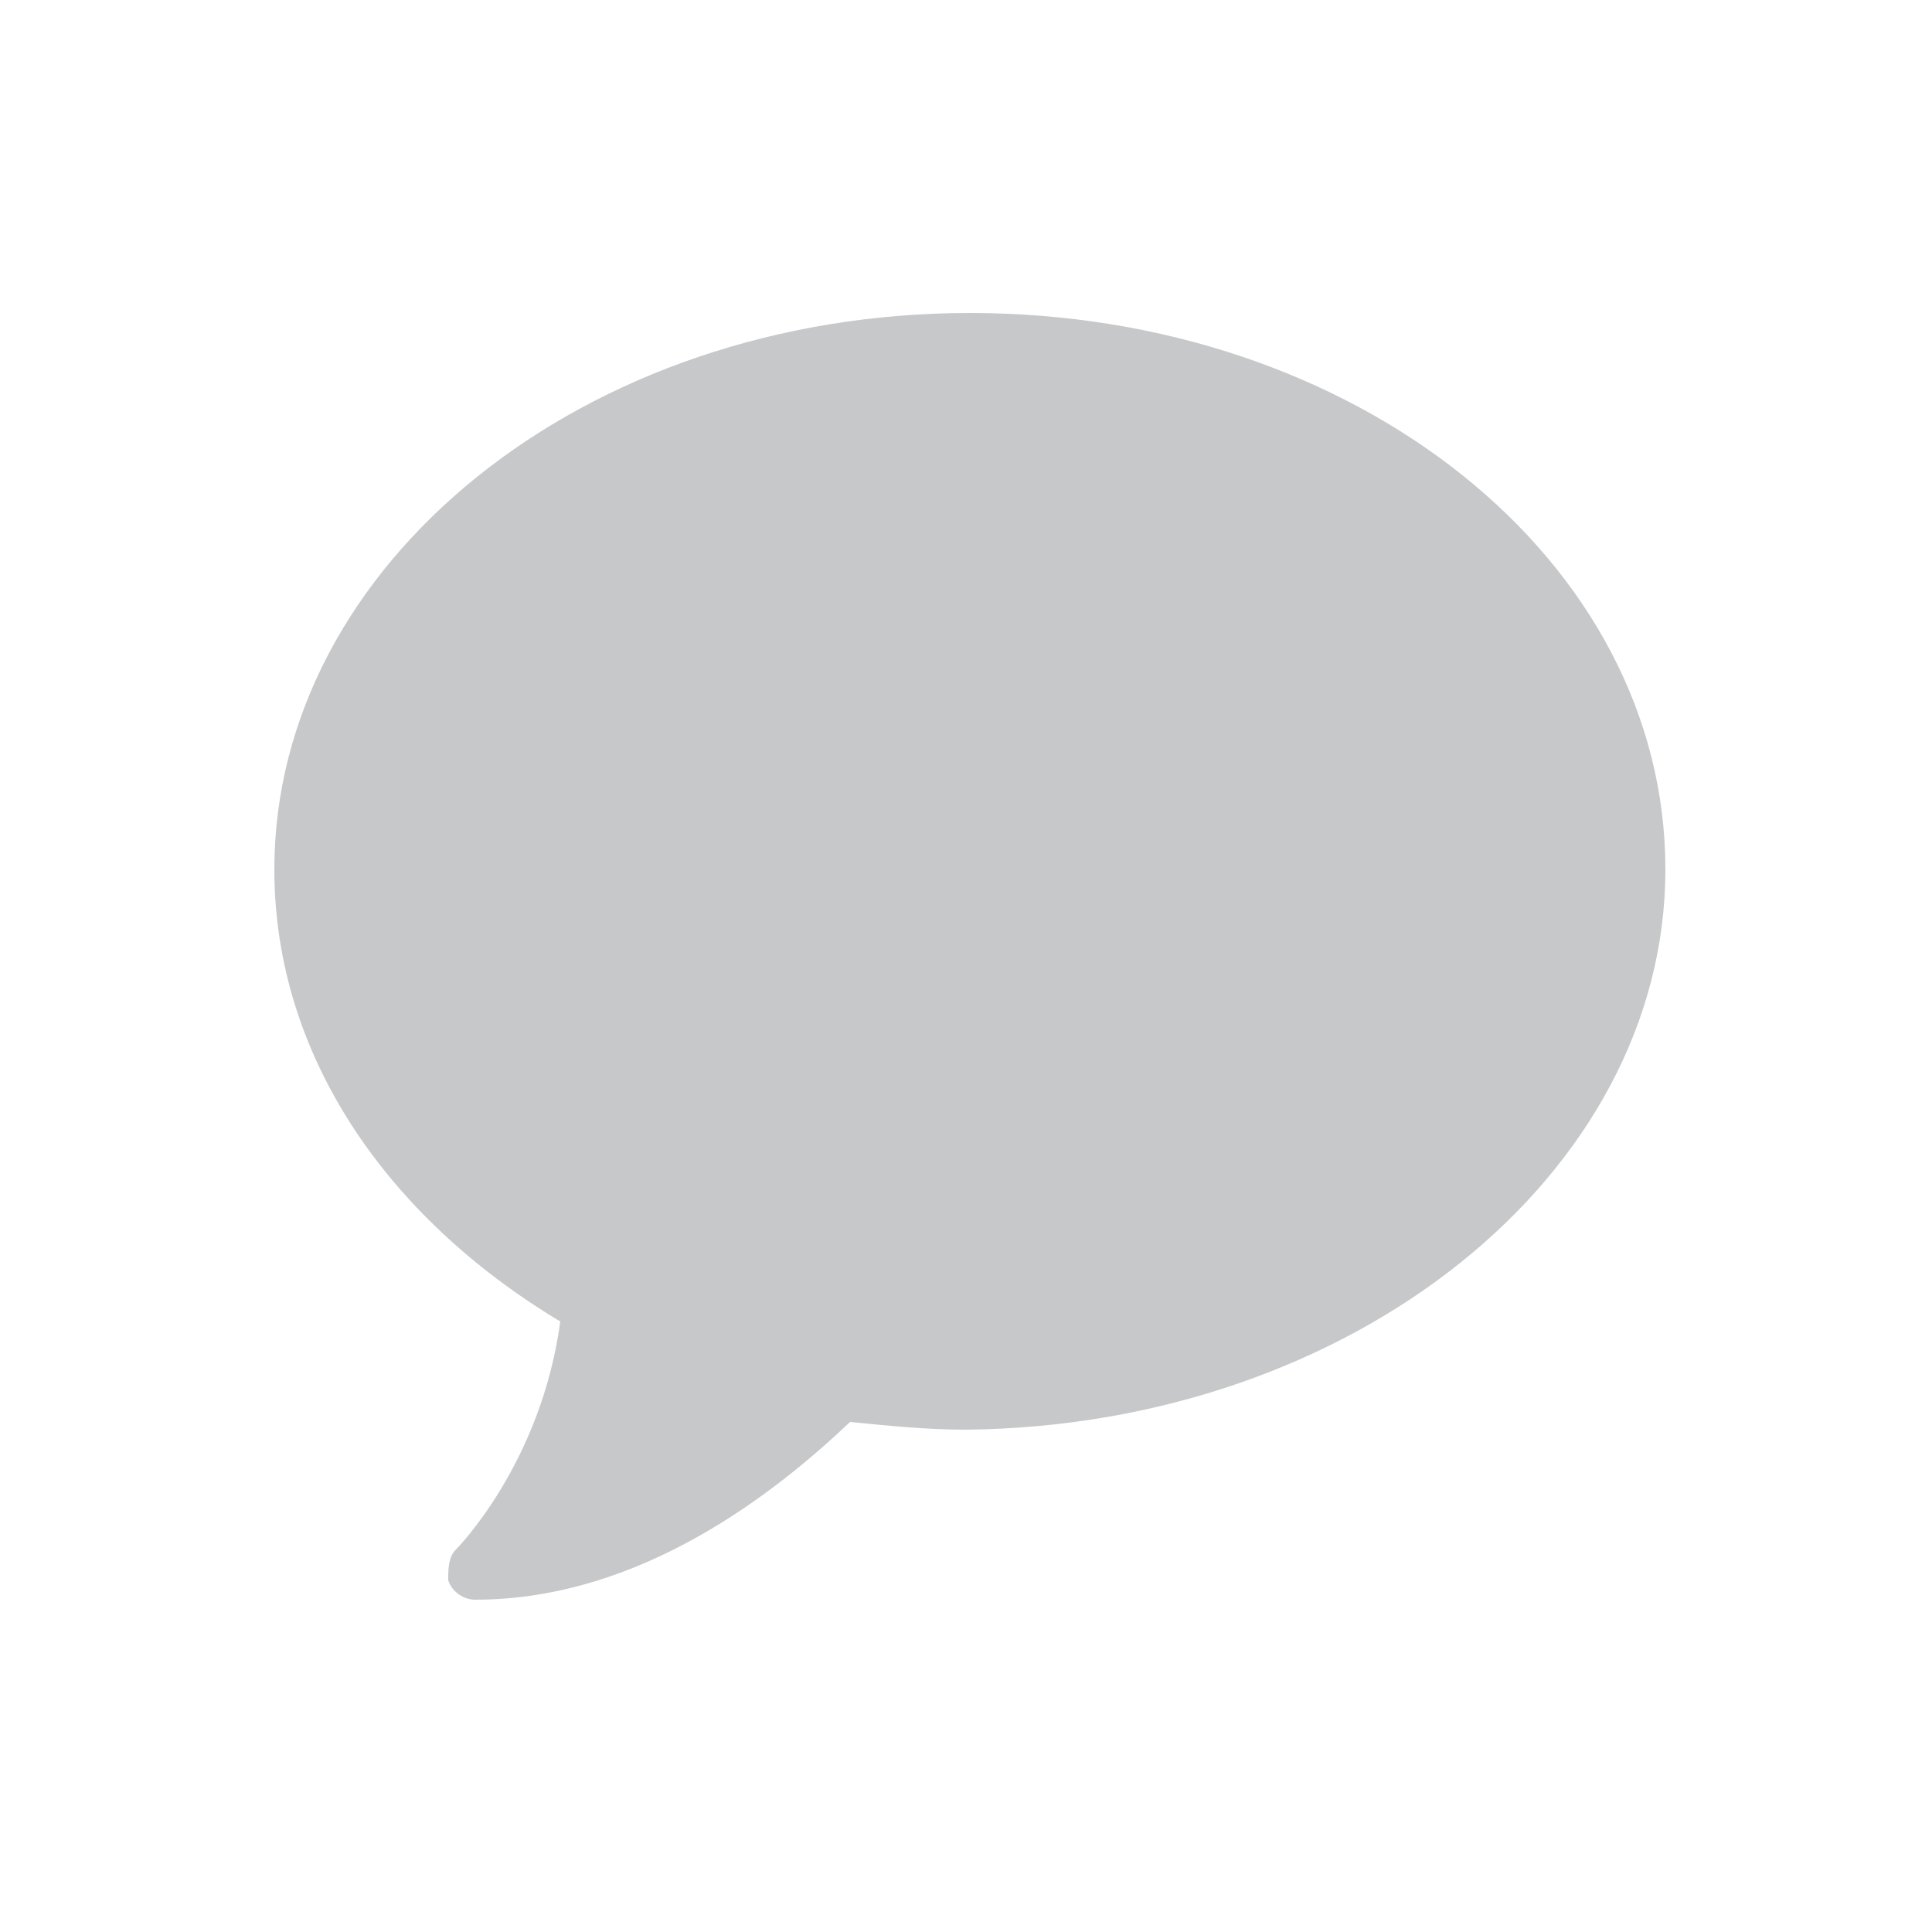
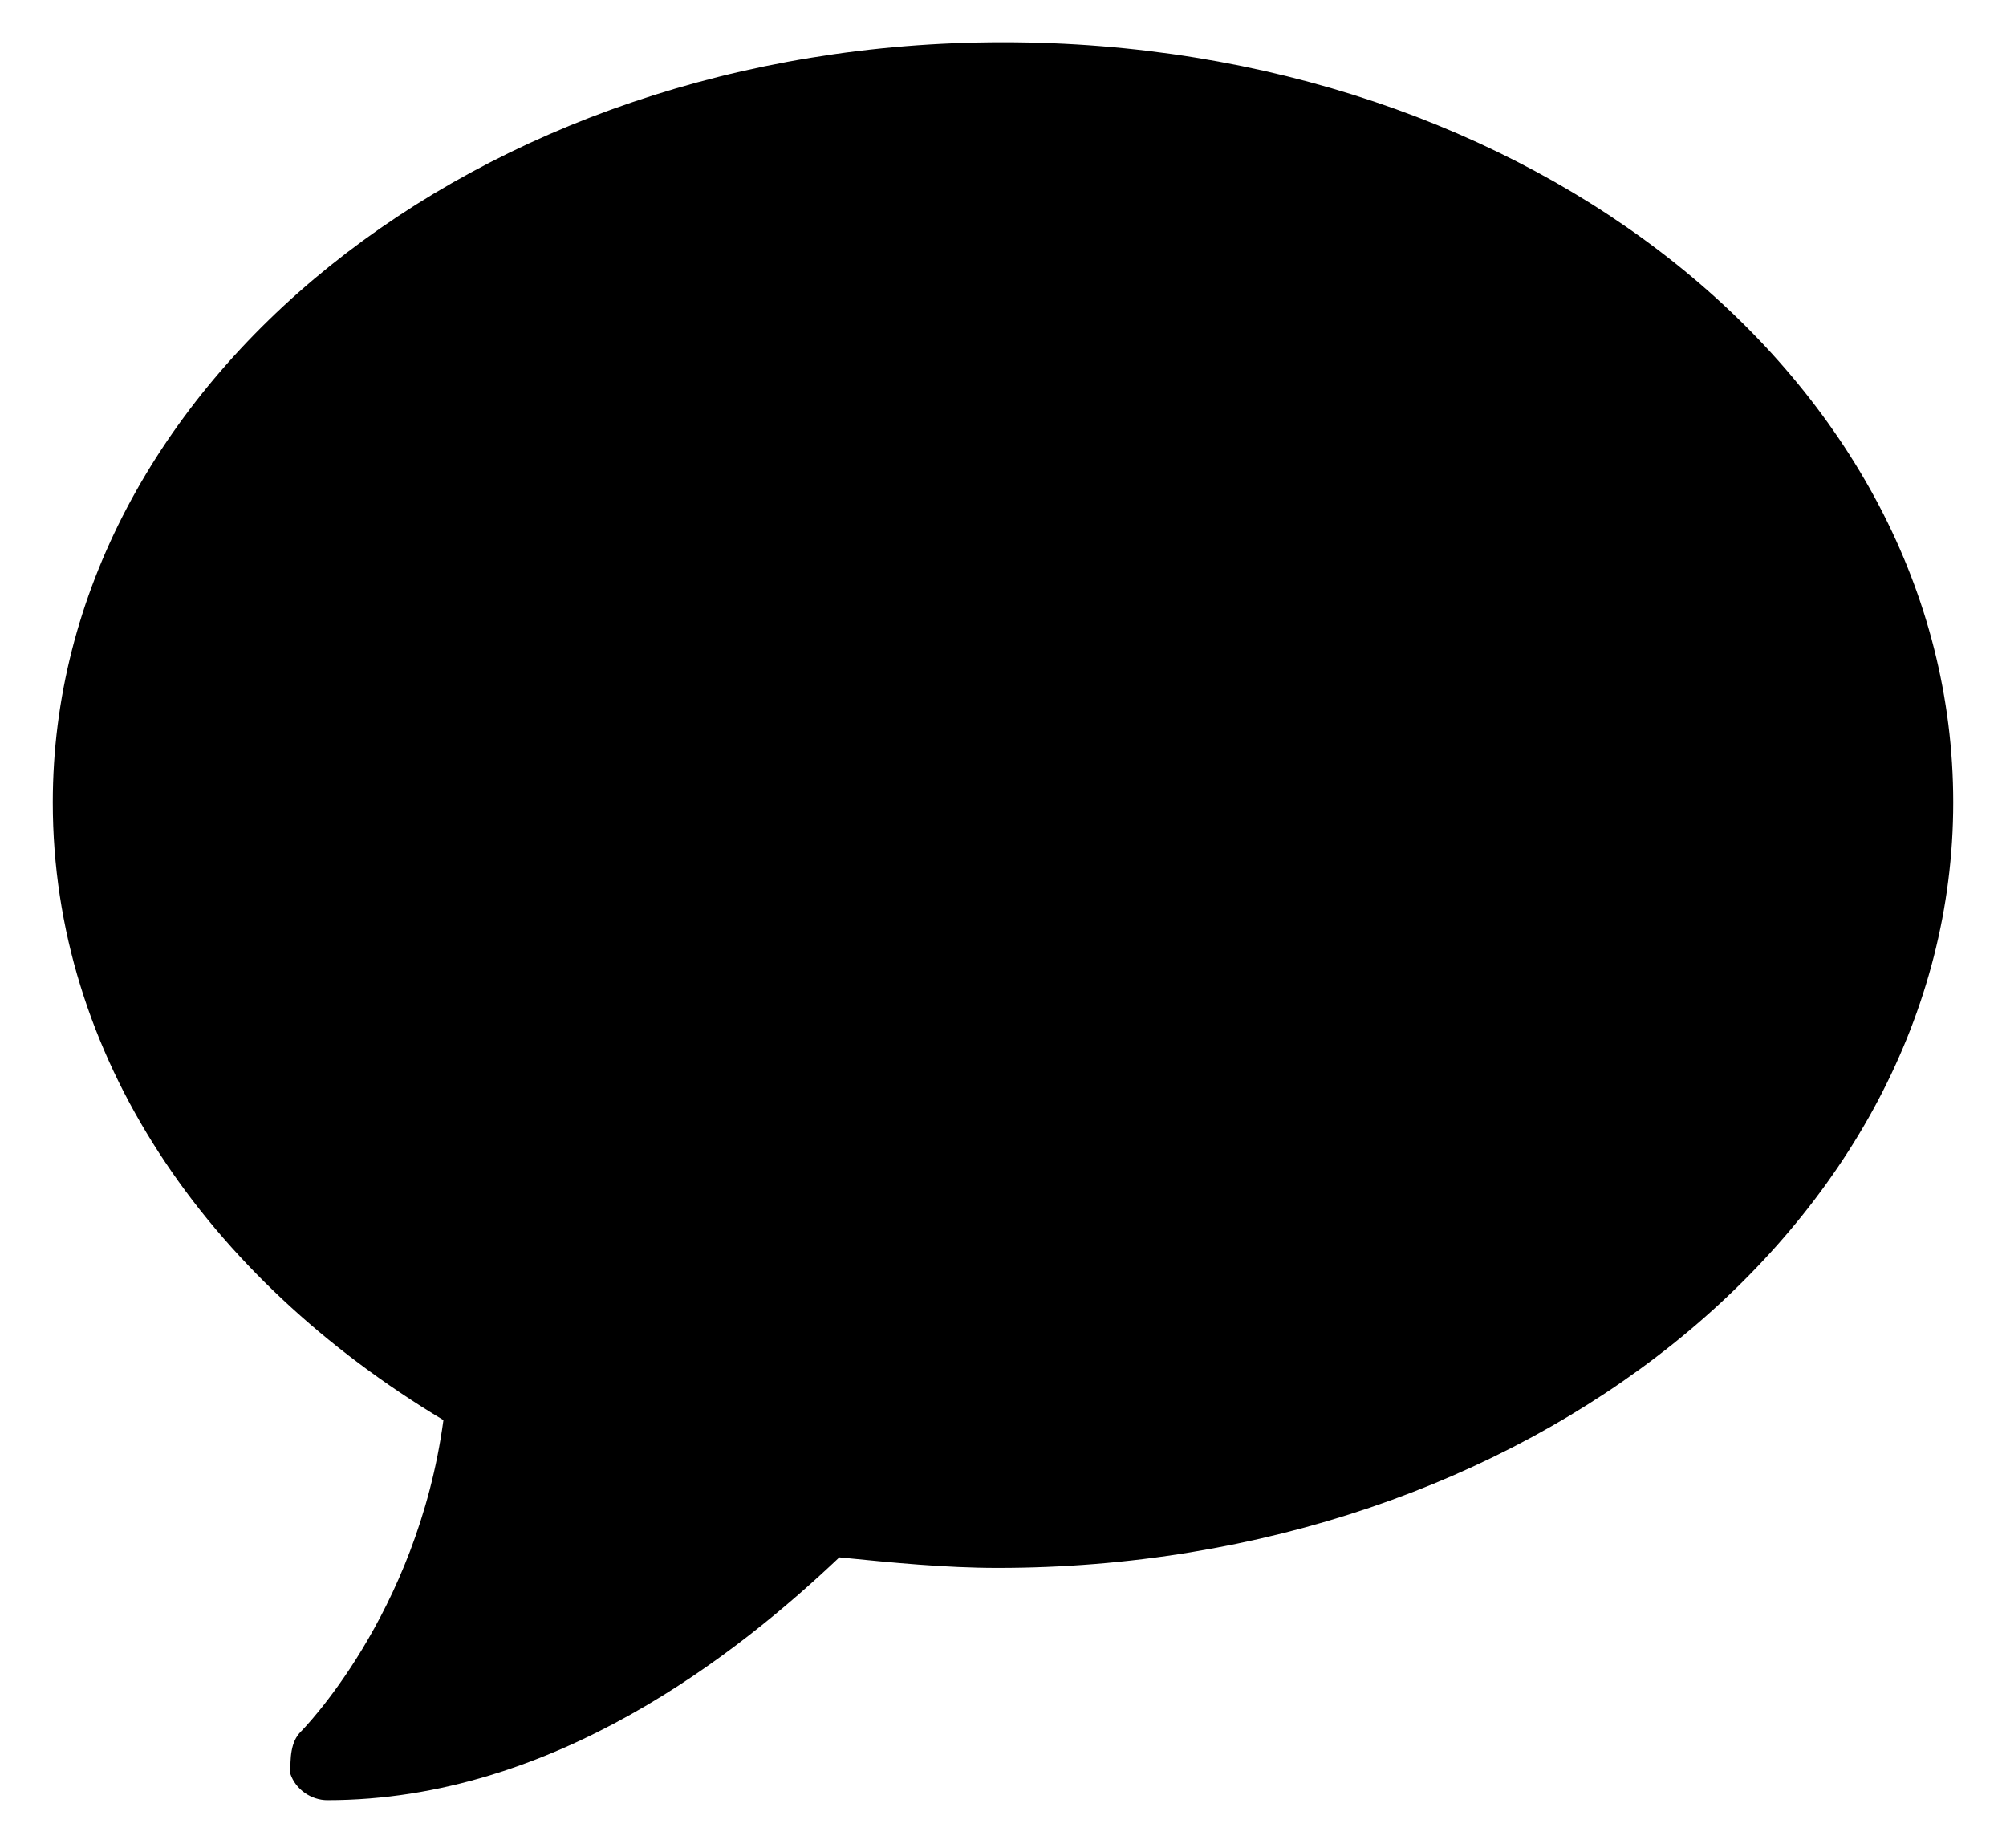
- <svg xmlns="http://www.w3.org/2000/svg" id="Layer_1" viewBox="0 0 50 50">
-   <style />
-   <path d="M43.1 22.5c0-8-8-14.4-18-14.4s-18 6.5-18 14.4c0 4.8 2.9 9 7.4 11.7-.5 3.7-2.7 5.9-2.7 5.9-.2.2-.2.5-.2.8.1.3.4.5.7.5 4.3 0 7.8-2.8 9.7-4.6 1 .1 2 .2 3 .2 10-.1 18.1-6.6 18.1-14.5" fill="#c7c8ca" />
+ <svg xmlns="http://www.w3.org/2000/svg" version="1.1" id="Layer_1" x="0px" y="0px" viewBox="0 0 38 35" style="enable-background:new 0 0 38 35;" xml:space="preserve">
+   <path d="M37,15.2c0-8-8-14.4-18-14.4S1,7.3,1,15.2c0,4.8,2.9,9,7.4,11.7c-0.5,3.7-2.7,5.9-2.7,5.9c-0.2,0.2-0.2,0.5-0.2,0.8  c0.1,0.3,0.4,0.5,0.7,0.5c4.3,0,7.8-2.8,9.7-4.6c1,0.1,2,0.2,3,0.2C28.9,29.7,37,23.2,37,15.2" />
</svg>
